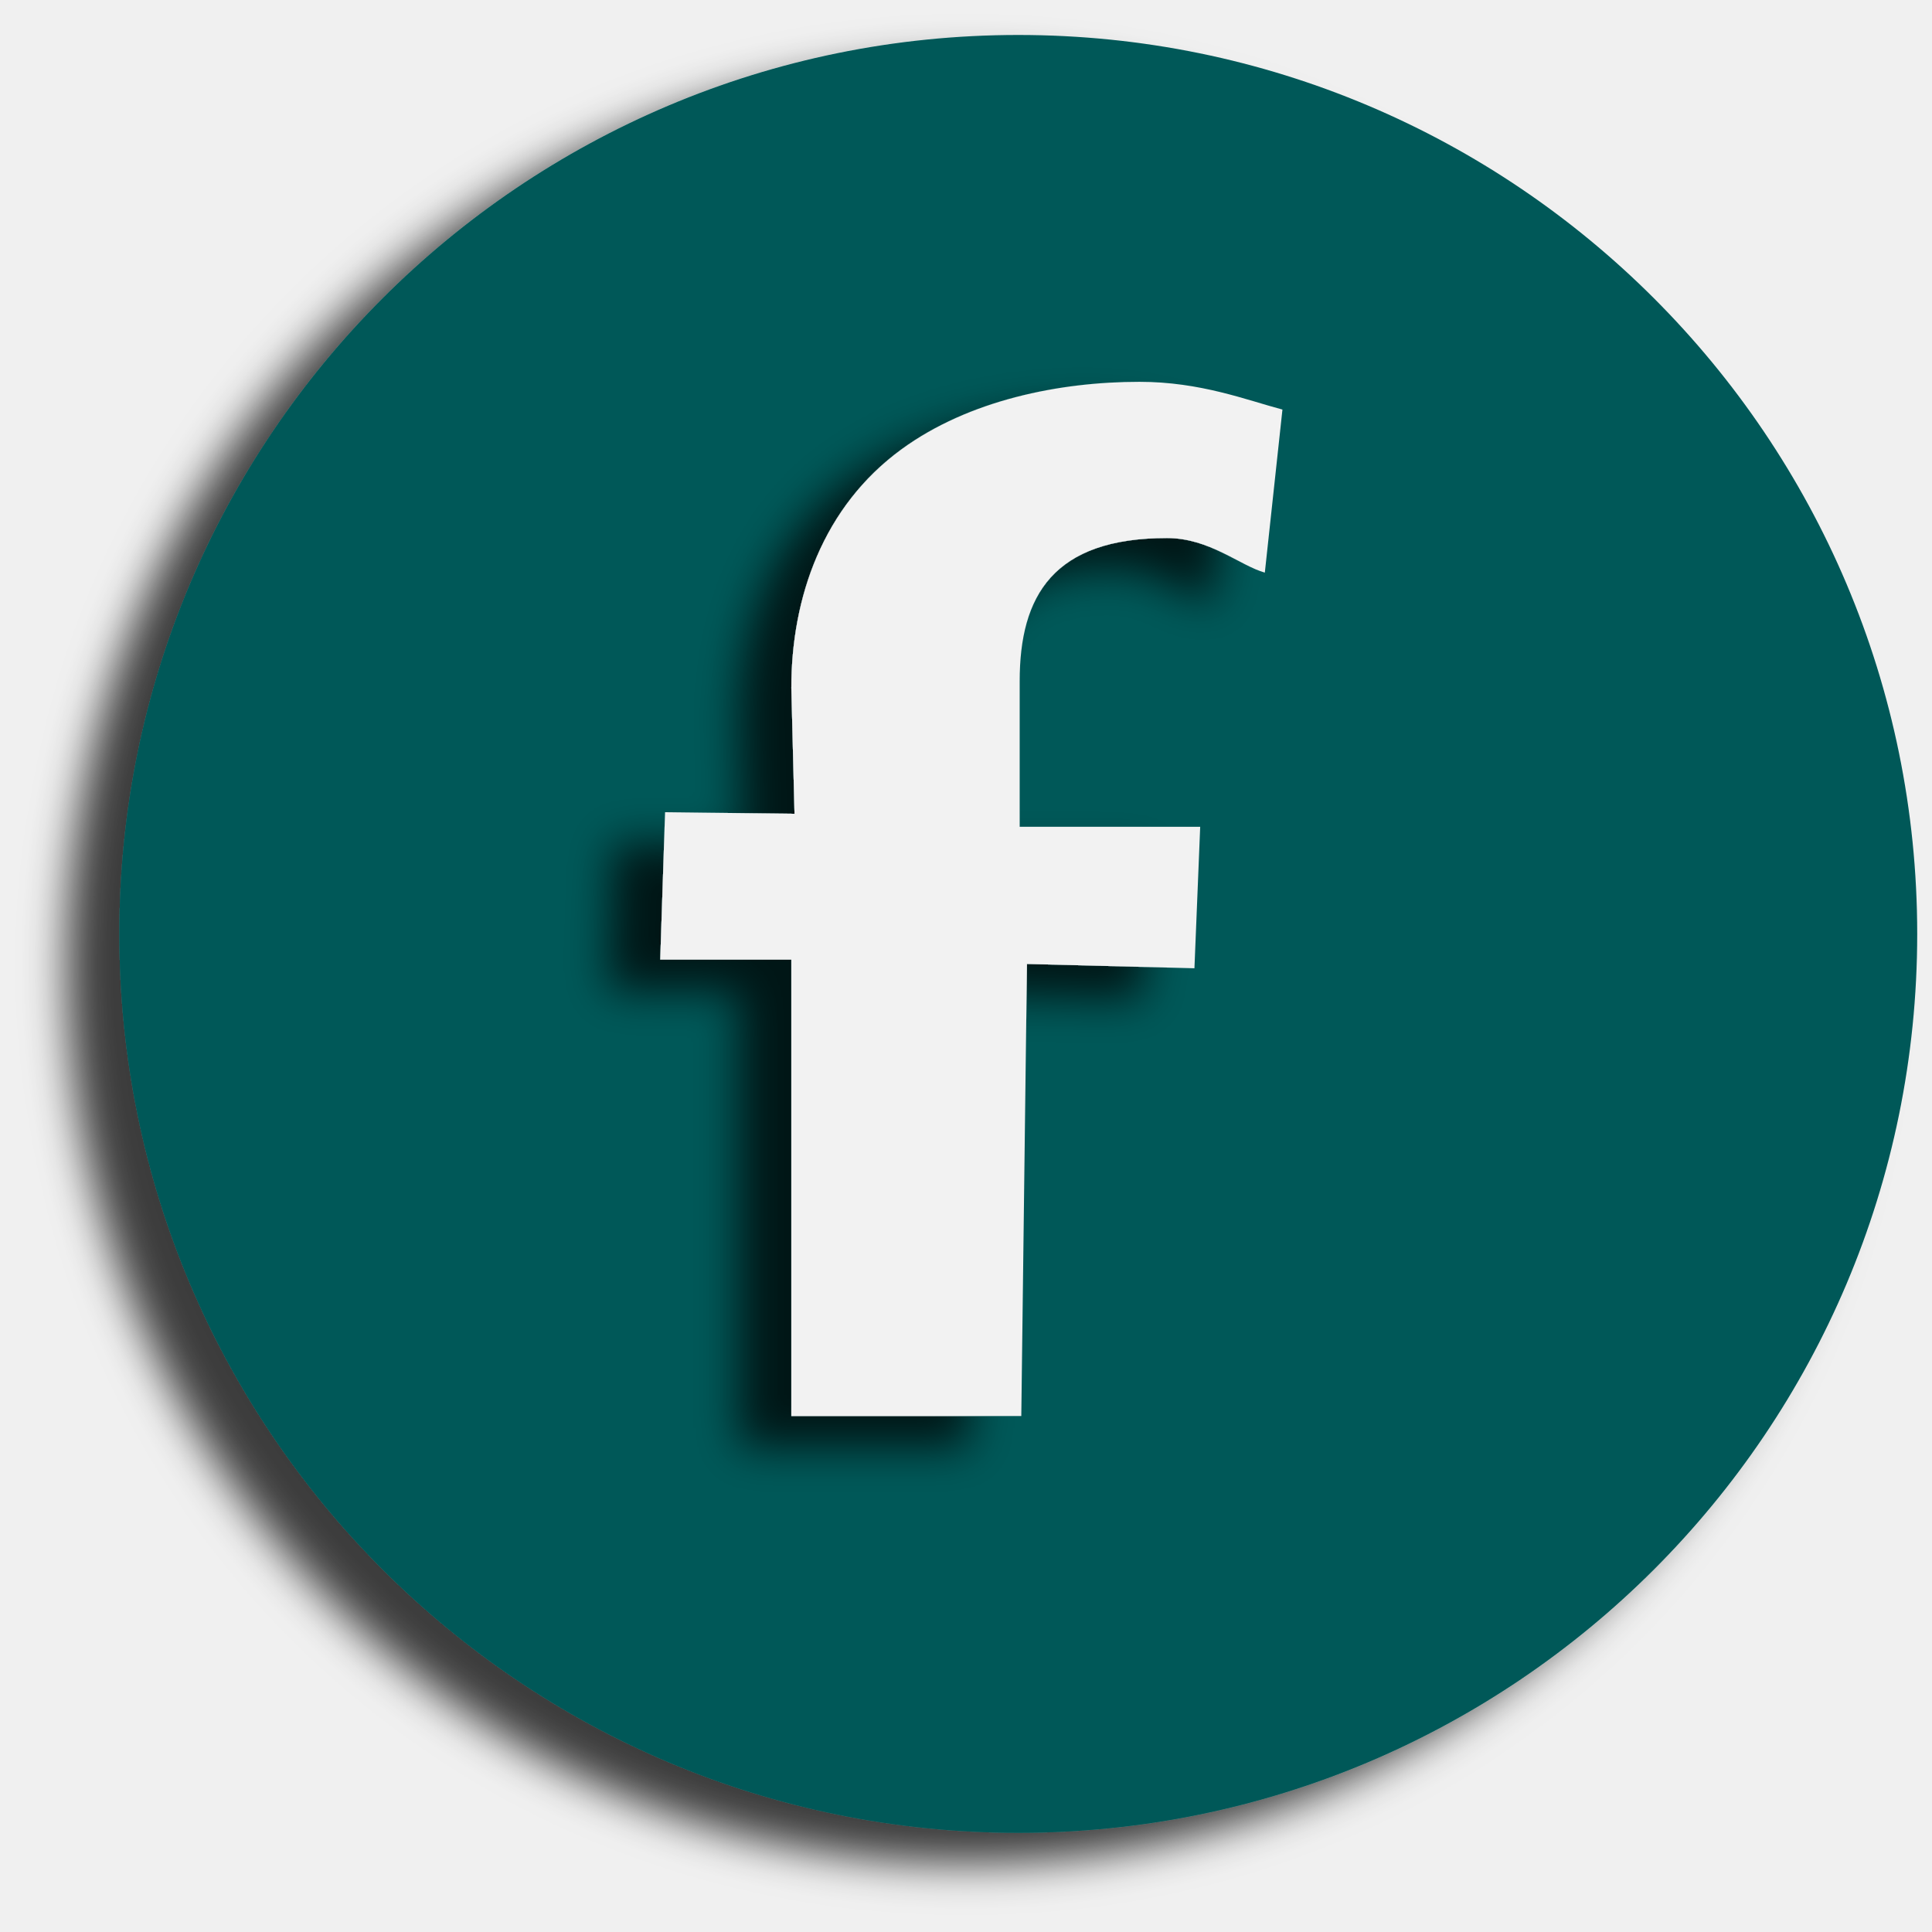
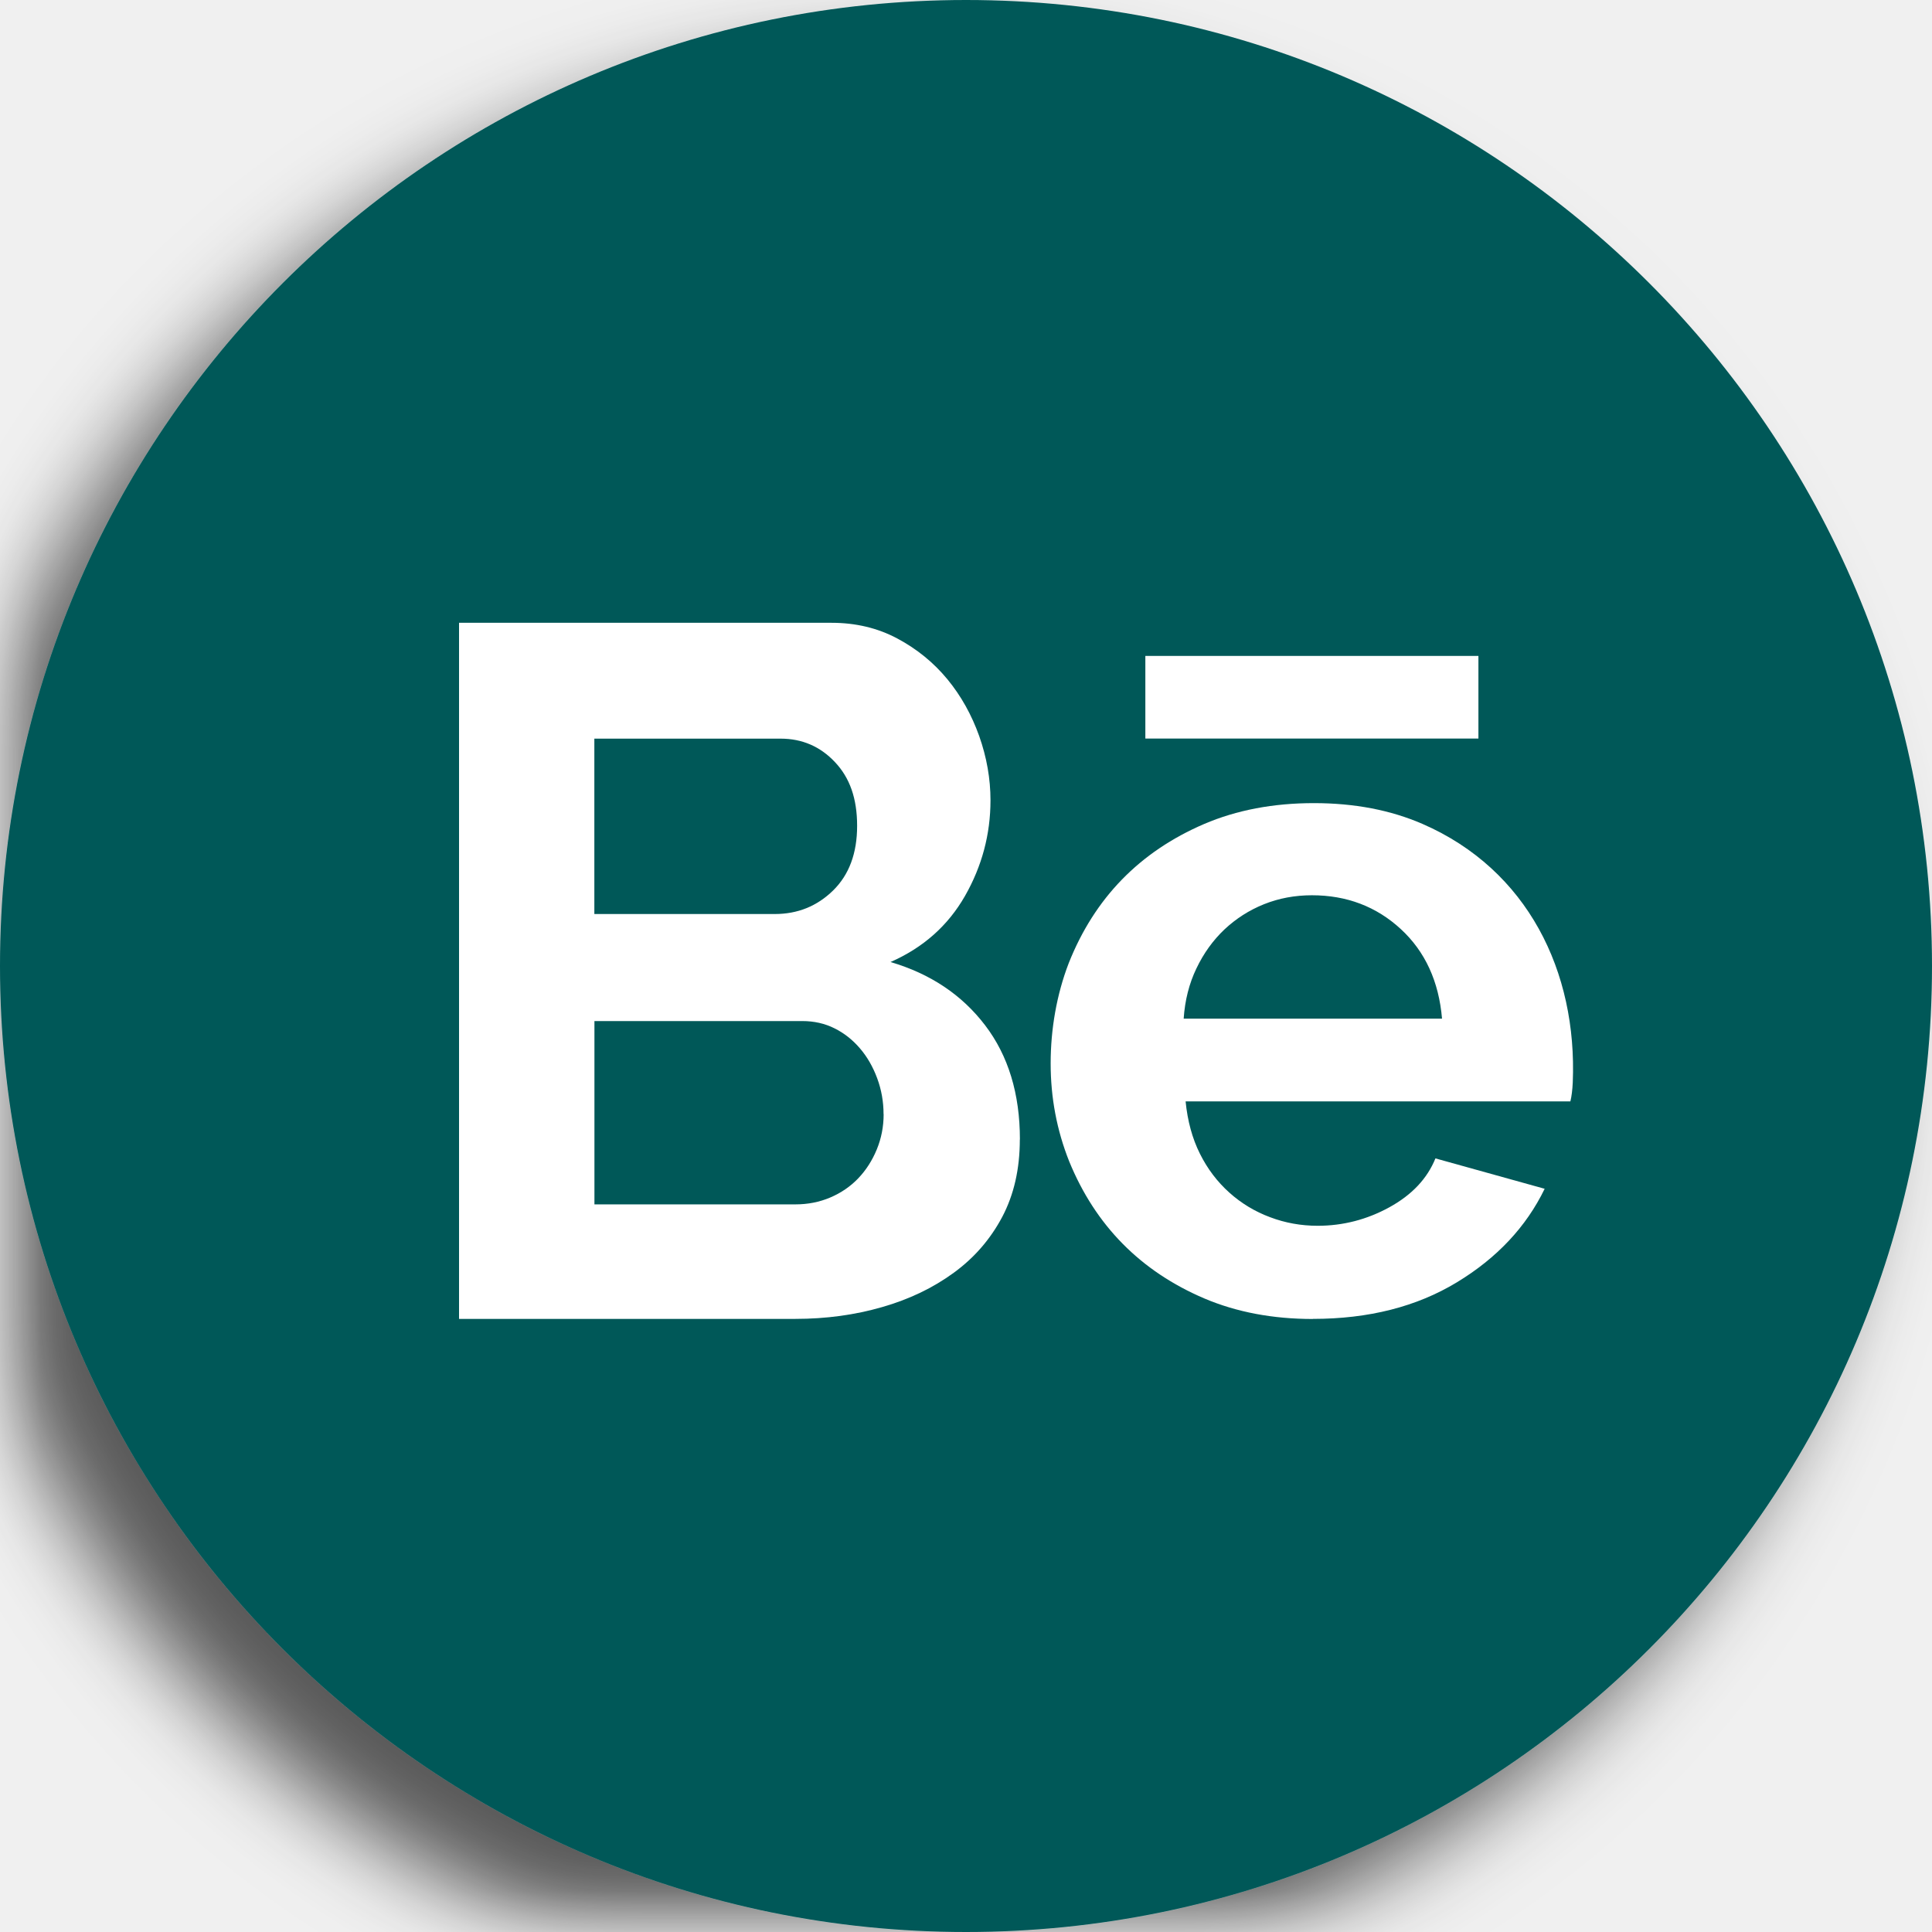
- <svg xmlns="http://www.w3.org/2000/svg" id="Layer_2" viewBox="0 0 443 443">
+ <svg xmlns="http://www.w3.org/2000/svg" id="Layer_2" viewBox="0 0 219.32 219.32">
  <defs>
-     <style>.cls-1{fill:#025959;filter:url(#drop-shadow-1);}.cls-1,.cls-2{stroke-width:0px;}.cls-3{filter:url(#drop-shadow-2);}.cls-2{fill:#f2f2f2;}</style>
+     <style>.cls-1{filter:url(#drop-shadow-1);}.cls-2{fill:#fff;}.cls-2,.cls-3{stroke-width:0px;}.cls-3{fill:#025959;}</style>
    <filter id="drop-shadow-1" filterUnits="userSpaceOnUse">
-       <feOffset dx="-12" dy="7" />
+       <feOffset dx="-7" dy="7" />
      <feGaussianBlur result="blur" stdDeviation="5" />
-       <feFlood flood-color="#000" flood-opacity=".75" />
+       <feFlood flood-color="#000" flood-opacity=".63" />
      <feComposite in2="blur" operator="in" />
      <feComposite in="SourceGraphic" />
    </filter>
-     <filter id="drop-shadow-2" filterUnits="userSpaceOnUse">
-       <feOffset dx="-12" dy="7" />
-       <feGaussianBlur result="blur-2" stdDeviation="5" />
-       <feFlood flood-color="#000" flood-opacity=".75" />
-       <feComposite in2="blur-2" operator="in" />
-       <feComposite in="SourceGraphic" />
-     </filter>
  </defs>
-   <g id="Layer_1-2">
-     <circle class="cls-1" cx="233.49" cy="214.14" r="206.12" />
-     <g class="cls-3">
-       <path class="cls-2" d="m181.45,324.68v-104.65h-30.06l1.11-33.79,29.68.36-.73-28.84c0-20.74,7.26-41.6,25.3-54.76,15.43-11.26,36.24-15.45,54.53-15.45,14,0,24.55,4.18,32.78,6.36l-4.04,37.39c-5.72-1.6-12.66-7.93-22.44-7.93-26.08,0-33.77,13.22-33.77,32.83v33.38h41.39l-1.32,32.44-38.4-.99-1.3,103.66h-52.72Z" />
+   <g id="ELEMENTS">
+     <g class="cls-1">
+       <circle class="cls-3" cx="109.66" cy="109.66" r="109.66" />
    </g>
+     <path class="cls-2" d="m115.77,129.36c0,3.34-.67,6.27-2,8.79-1.34,2.52-3.17,4.64-5.51,6.34-2.34,1.71-5.05,3.01-8.12,3.89-3.08.89-6.36,1.34-9.85,1.34h-38.18v-79.02h42.29c2.74,0,5.23.59,7.46,1.78,2.23,1.19,4.12,2.73,5.68,4.62,1.56,1.89,2.76,4.05,3.62,6.46.85,2.41,1.28,4.84,1.28,7.29,0,3.86-.97,7.48-2.89,10.85-1.93,3.38-4.75,5.88-8.46,7.51,4.53,1.33,8.11,3.73,10.74,7.18,2.63,3.45,3.95,7.77,3.95,12.97Zm-48.3-45.52v19.92h20.48c2.6,0,4.8-.89,6.62-2.67,1.82-1.78,2.73-4.23,2.73-7.34s-.83-5.45-2.51-7.23c-1.67-1.78-3.73-2.67-6.18-2.67h-21.15Zm32.83,42.63c0-1.41-.24-2.76-.72-4.06-.48-1.3-1.13-2.43-1.95-3.39-.82-.96-1.78-1.73-2.89-2.28-1.11-.56-2.34-.83-3.67-.83h-23.59v20.81h22.82c1.41,0,2.73-.26,3.95-.78,1.22-.52,2.28-1.24,3.17-2.17.89-.93,1.59-2.02,2.11-3.28.52-1.26.78-2.6.78-4.01Z" />
+     <path class="cls-2" d="m149.03,149.73c-4.53,0-8.63-.77-12.29-2.32-7.26-3.09-12.39-8.29-15.37-15.58-1.4-3.52-2.1-7.22-2.1-11.11s.68-7.82,2.05-11.38c2.93-7.39,8.05-12.65,15.37-15.8,3.7-1.58,7.85-2.37,12.46-2.37s8.72.79,12.35,2.37c11.93,5.2,17.56,16.77,17.04,29.33-.04.86-.13,1.58-.27,2.16h-43.68c.22,2.23.76,4.21,1.62,5.93.86,1.73,1.98,3.2,3.34,4.42,1.36,1.22,2.91,2.16,4.64,2.8,1.72.65,3.52.97,5.39.97,2.87,0,5.59-.7,8.14-2.1,2.55-1.4,4.3-3.25,5.23-5.55l12.4,3.45c-2.09,4.31-5.41,7.86-9.97,10.62-4.57,2.77-10.01,4.15-16.34,4.15Zm14.67-34.08c-.36-4.24-1.92-7.64-4.69-10.19-2.77-2.55-6.13-3.83-10.08-3.83-1.94,0-3.76.34-5.45,1.02-1.69.68-3.18,1.64-4.48,2.86-1.29,1.22-2.36,2.7-3.18,4.42-.83,1.72-1.31,3.63-1.45,5.71h29.33Z" />
+     <path class="cls-2" d="m130.02,74.46h37.81v9.38h-37.81v-9.38Z" />
  </g>
</svg>
